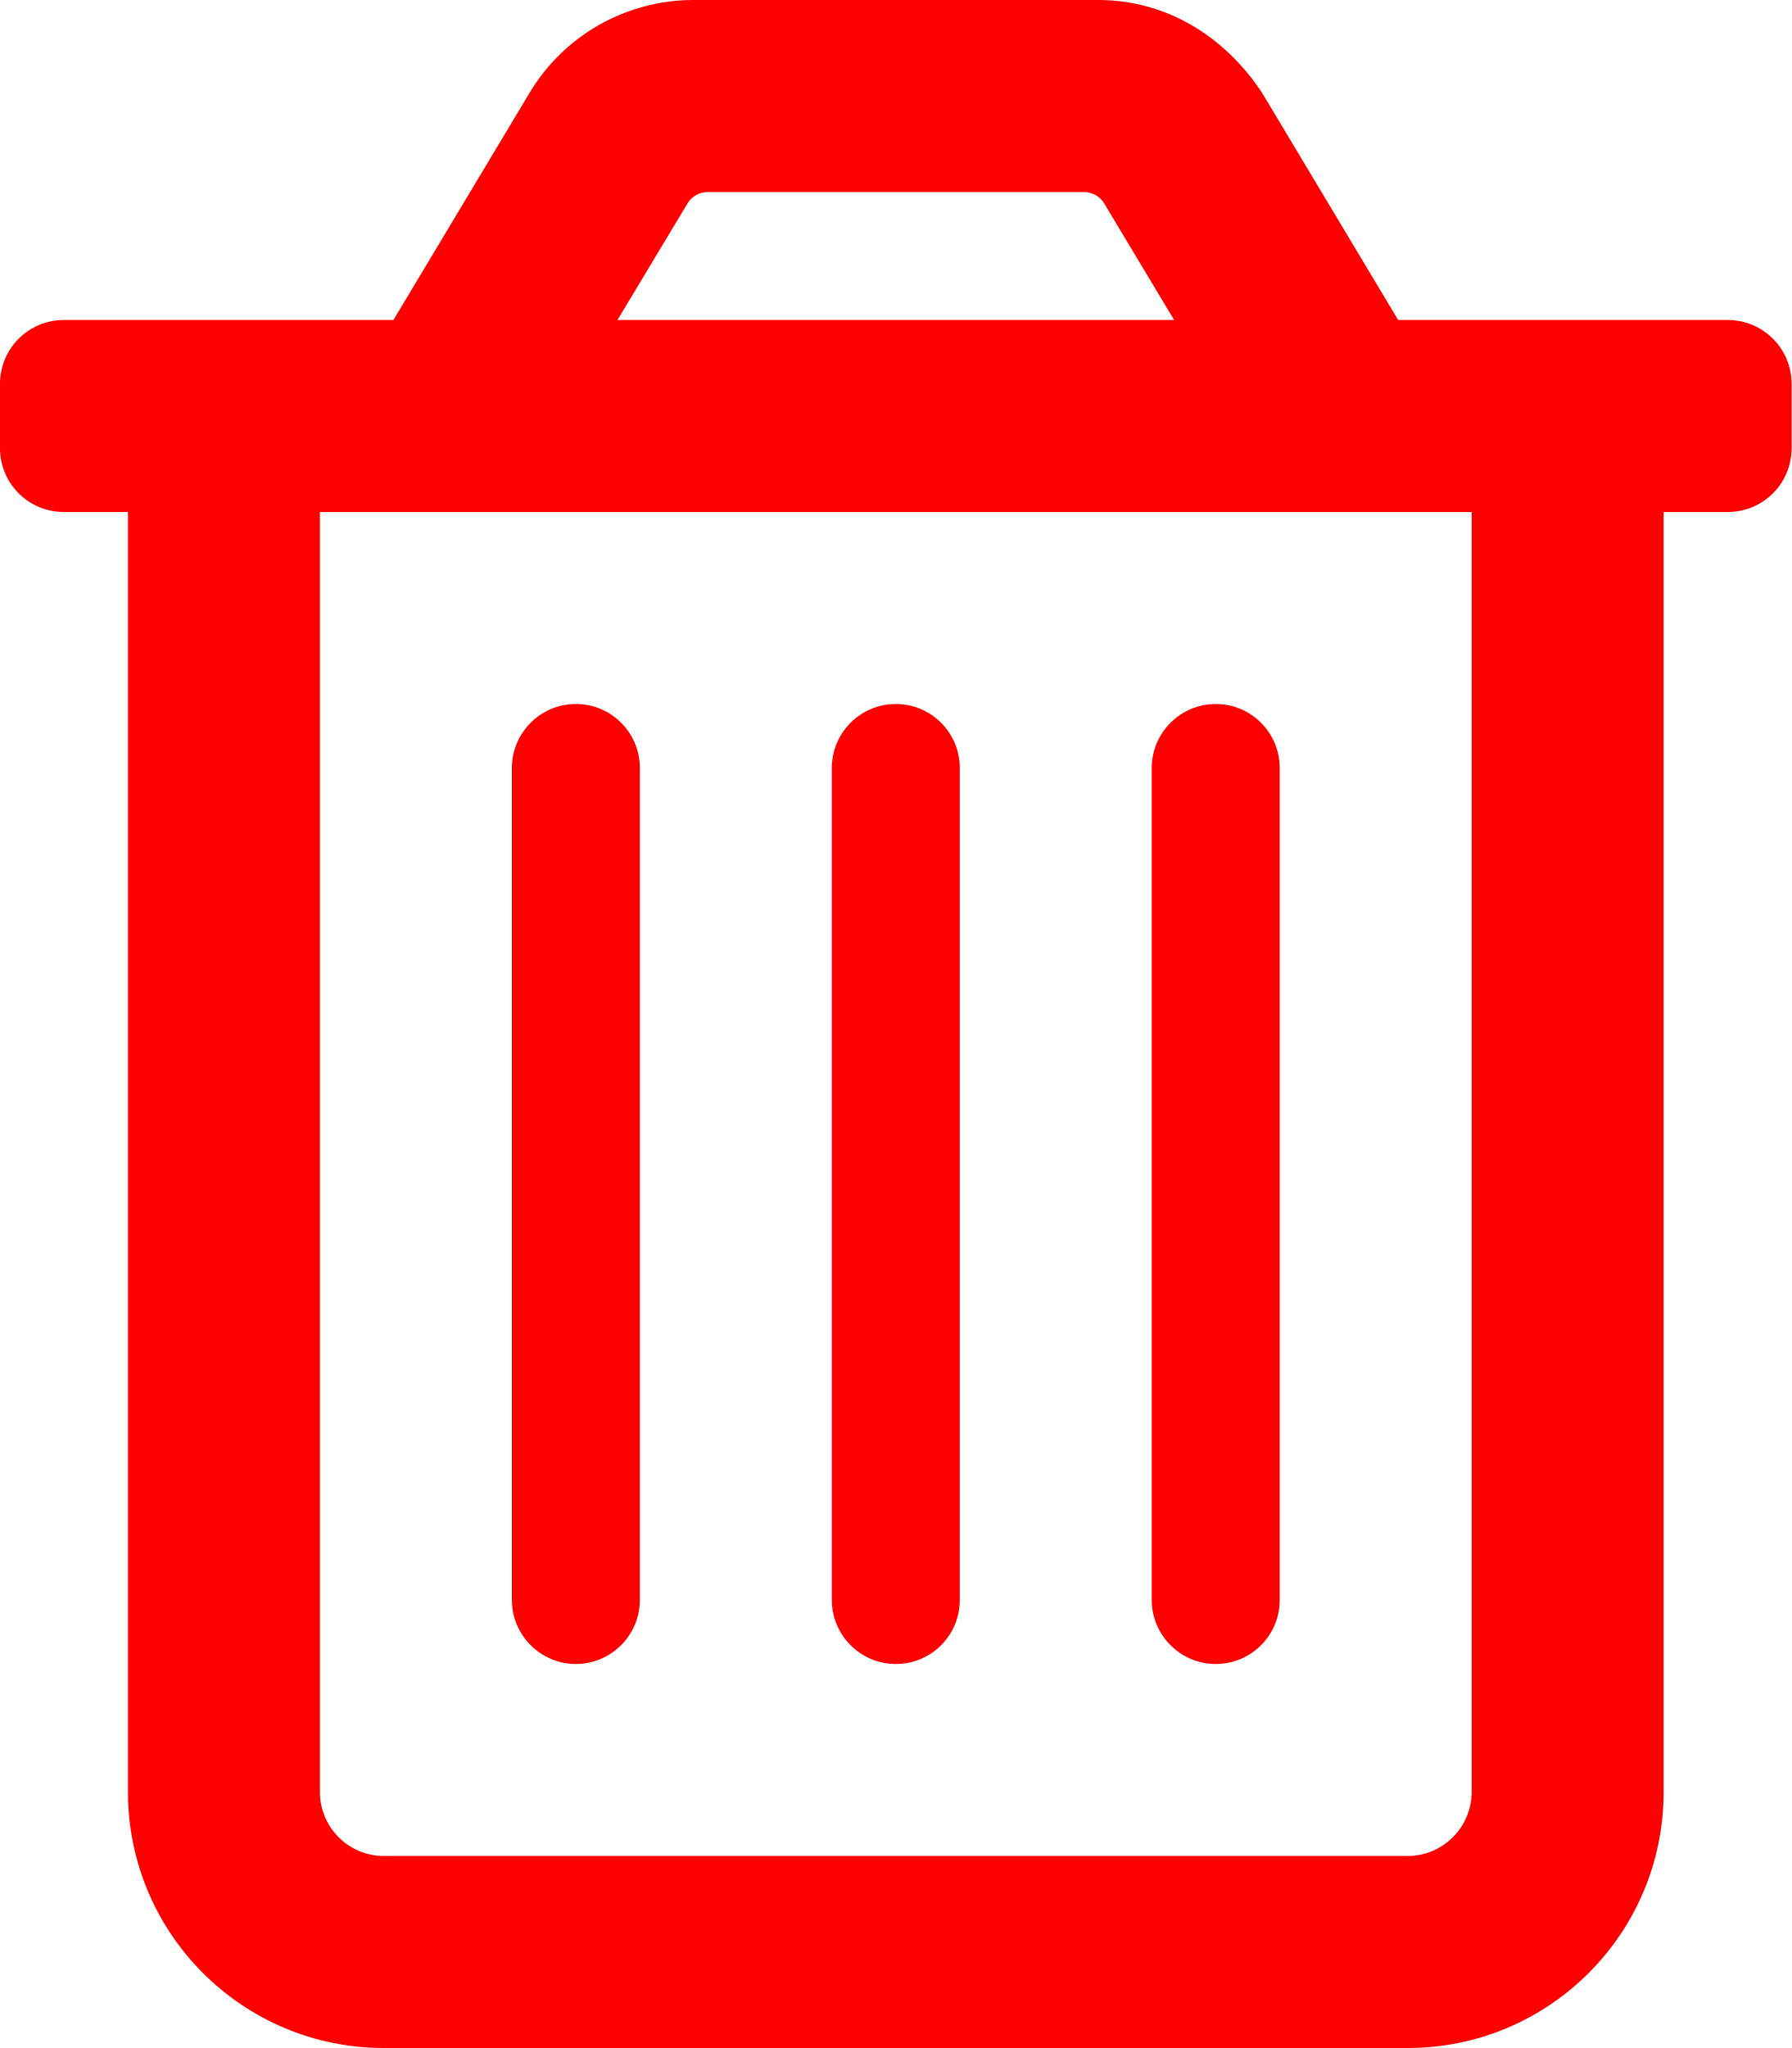
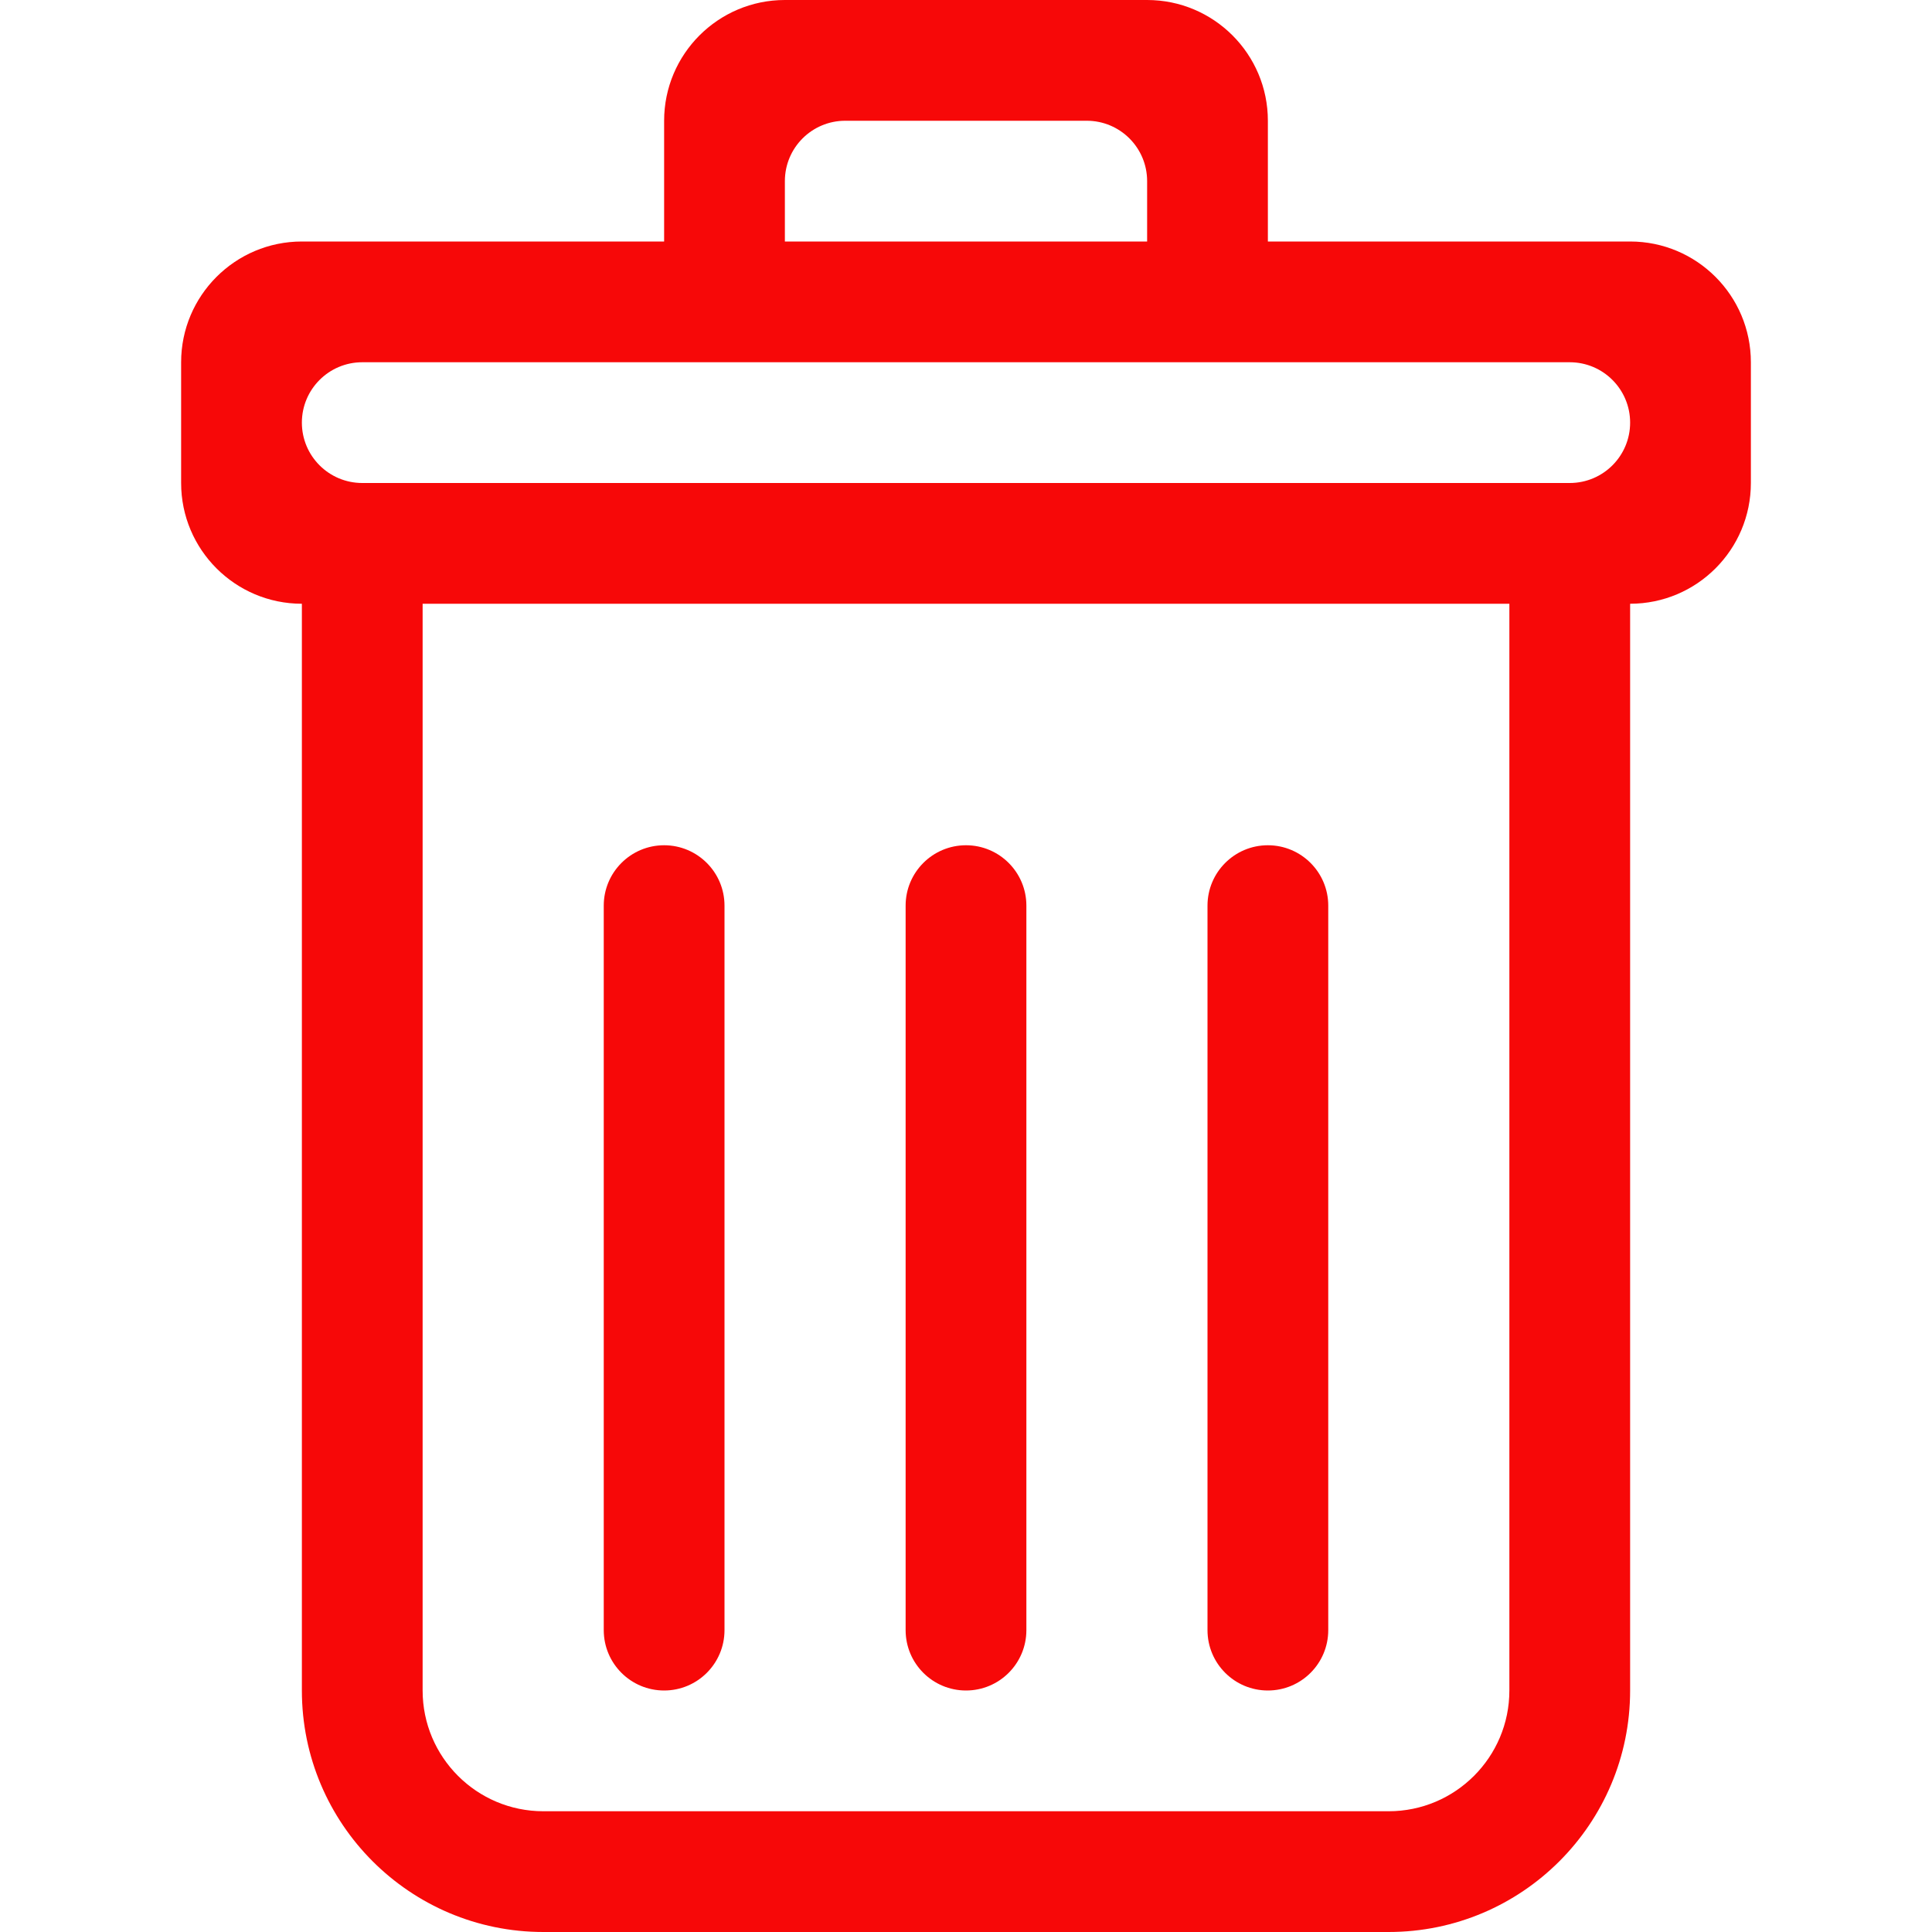
- <svg xmlns="http://www.w3.org/2000/svg" viewBox="0 0 448 512">
-   <path fill="#FF0000" d="M432 80h-82.38l-34-56.75C306.1 8.827 291.4 0 274.6 0H173.4C156.6 0 141 8.827 132.4 23.25L98.38 80H16C7.125 80 0 87.13 0 96v16C0 120.9 7.125 128 16 128H32v320c0 35.35 28.65 64 64 64h256c35.35 0 64-28.65 64-64V128h16C440.9 128 448 120.9 448 112V96C448 87.13 440.9 80 432 80zM171.9 50.88C172.9 49.13 174.9 48 177 48h94c2.125 0 4.125 1.125 5.125 2.875L293.6 80H154.4L171.9 50.88zM352 464H96c-8.837 0-16-7.163-16-16V128h288v320C368 456.8 360.8 464 352 464zM224 416c8.844 0 16-7.156 16-16V192c0-8.844-7.156-16-16-16S208 183.2 208 192v208C208 408.8 215.2 416 224 416zM144 416C152.8 416 160 408.8 160 400V192c0-8.844-7.156-16-16-16S128 183.2 128 192v208C128 408.8 135.2 416 144 416zM304 416c8.844 0 16-7.156 16-16V192c0-8.844-7.156-16-16-16S288 183.2 288 192v208C288 408.8 295.2 416 304 416z" />
+ <svg xmlns="http://www.w3.org/2000/svg" width="800px" height="800px" viewBox="-3 0 32 32" version="1.1" fill="#000000">
+   <g id="SVGRepo_bgCarrier" stroke-width="0" />
+   <g id="SVGRepo_tracerCarrier" stroke-linecap="round" stroke-linejoin="round" />
+   <g id="SVGRepo_iconCarrier">
+     <defs> </defs>
+     <g id="Page-1" stroke="none" stroke-width="1" fill="none" fill-rule="evenodd">
+       <g id="Icon-Set" transform="translate(-259, -203)" fill="#f70808">
+         <path d="M282,211 L262,211 C261.448,211 261,210.553 261,210 C261,209.448 261.448,209 262,209 L282,209 C282.552,209 283,209.448 283,210 C283,210.553 282.552,211 282,211 L282,211 Z M281,231 C281,232.104 280.104,233 279,233 L265,233 C263.896,233 263,232.104 263,231 L263,213 L281,213 L281,231 L281,231 Z M269,206 C269,205.447 269.448,205 270,205 L274,205 C274.552,205 275,205.447 275,206 L275,207 L269,207 L269,206 L269,206 Z M283,207 L277,207 L277,205 C277,203.896 276.104,203 275,203 L269,203 C267.896,203 267,203.896 267,205 L267,207 L261,207 C259.896,207 259,207.896 259,209 L259,211 C259,212.104 259.896,213 261,213 L261,231 C261,233.209 262.791,235 265,235 L279,235 C281.209,235 283,233.209 283,231 L283,213 C284.104,213 285,212.104 285,211 L285,209 C285,207.896 284.104,207 283,207 L283,207 Z M272,231 C272.552,231 273,230.553 273,230 L273,218 C273,217.448 272.552,217 272,217 C271.448,217 271,217.448 271,218 L271,230 C271,230.553 271.448,231 272,231 L272,231 Z M267,231 C267.552,231 268,230.553 268,230 L268,218 C268,217.448 267.552,217 267,217 C266.448,217 266,217.448 266,218 L266,230 C266,230.553 266.448,231 267,231 L267,231 Z M277,231 C277.552,231 278,230.553 278,230 L278,218 C278,217.448 277.552,217 277,217 C276.448,217 276,217.448 276,218 L276,230 C276,230.553 276.448,231 277,231 L277,231 Z" id="trash"> </path>
+       </g>
+     </g>
+   </g>
</svg>
